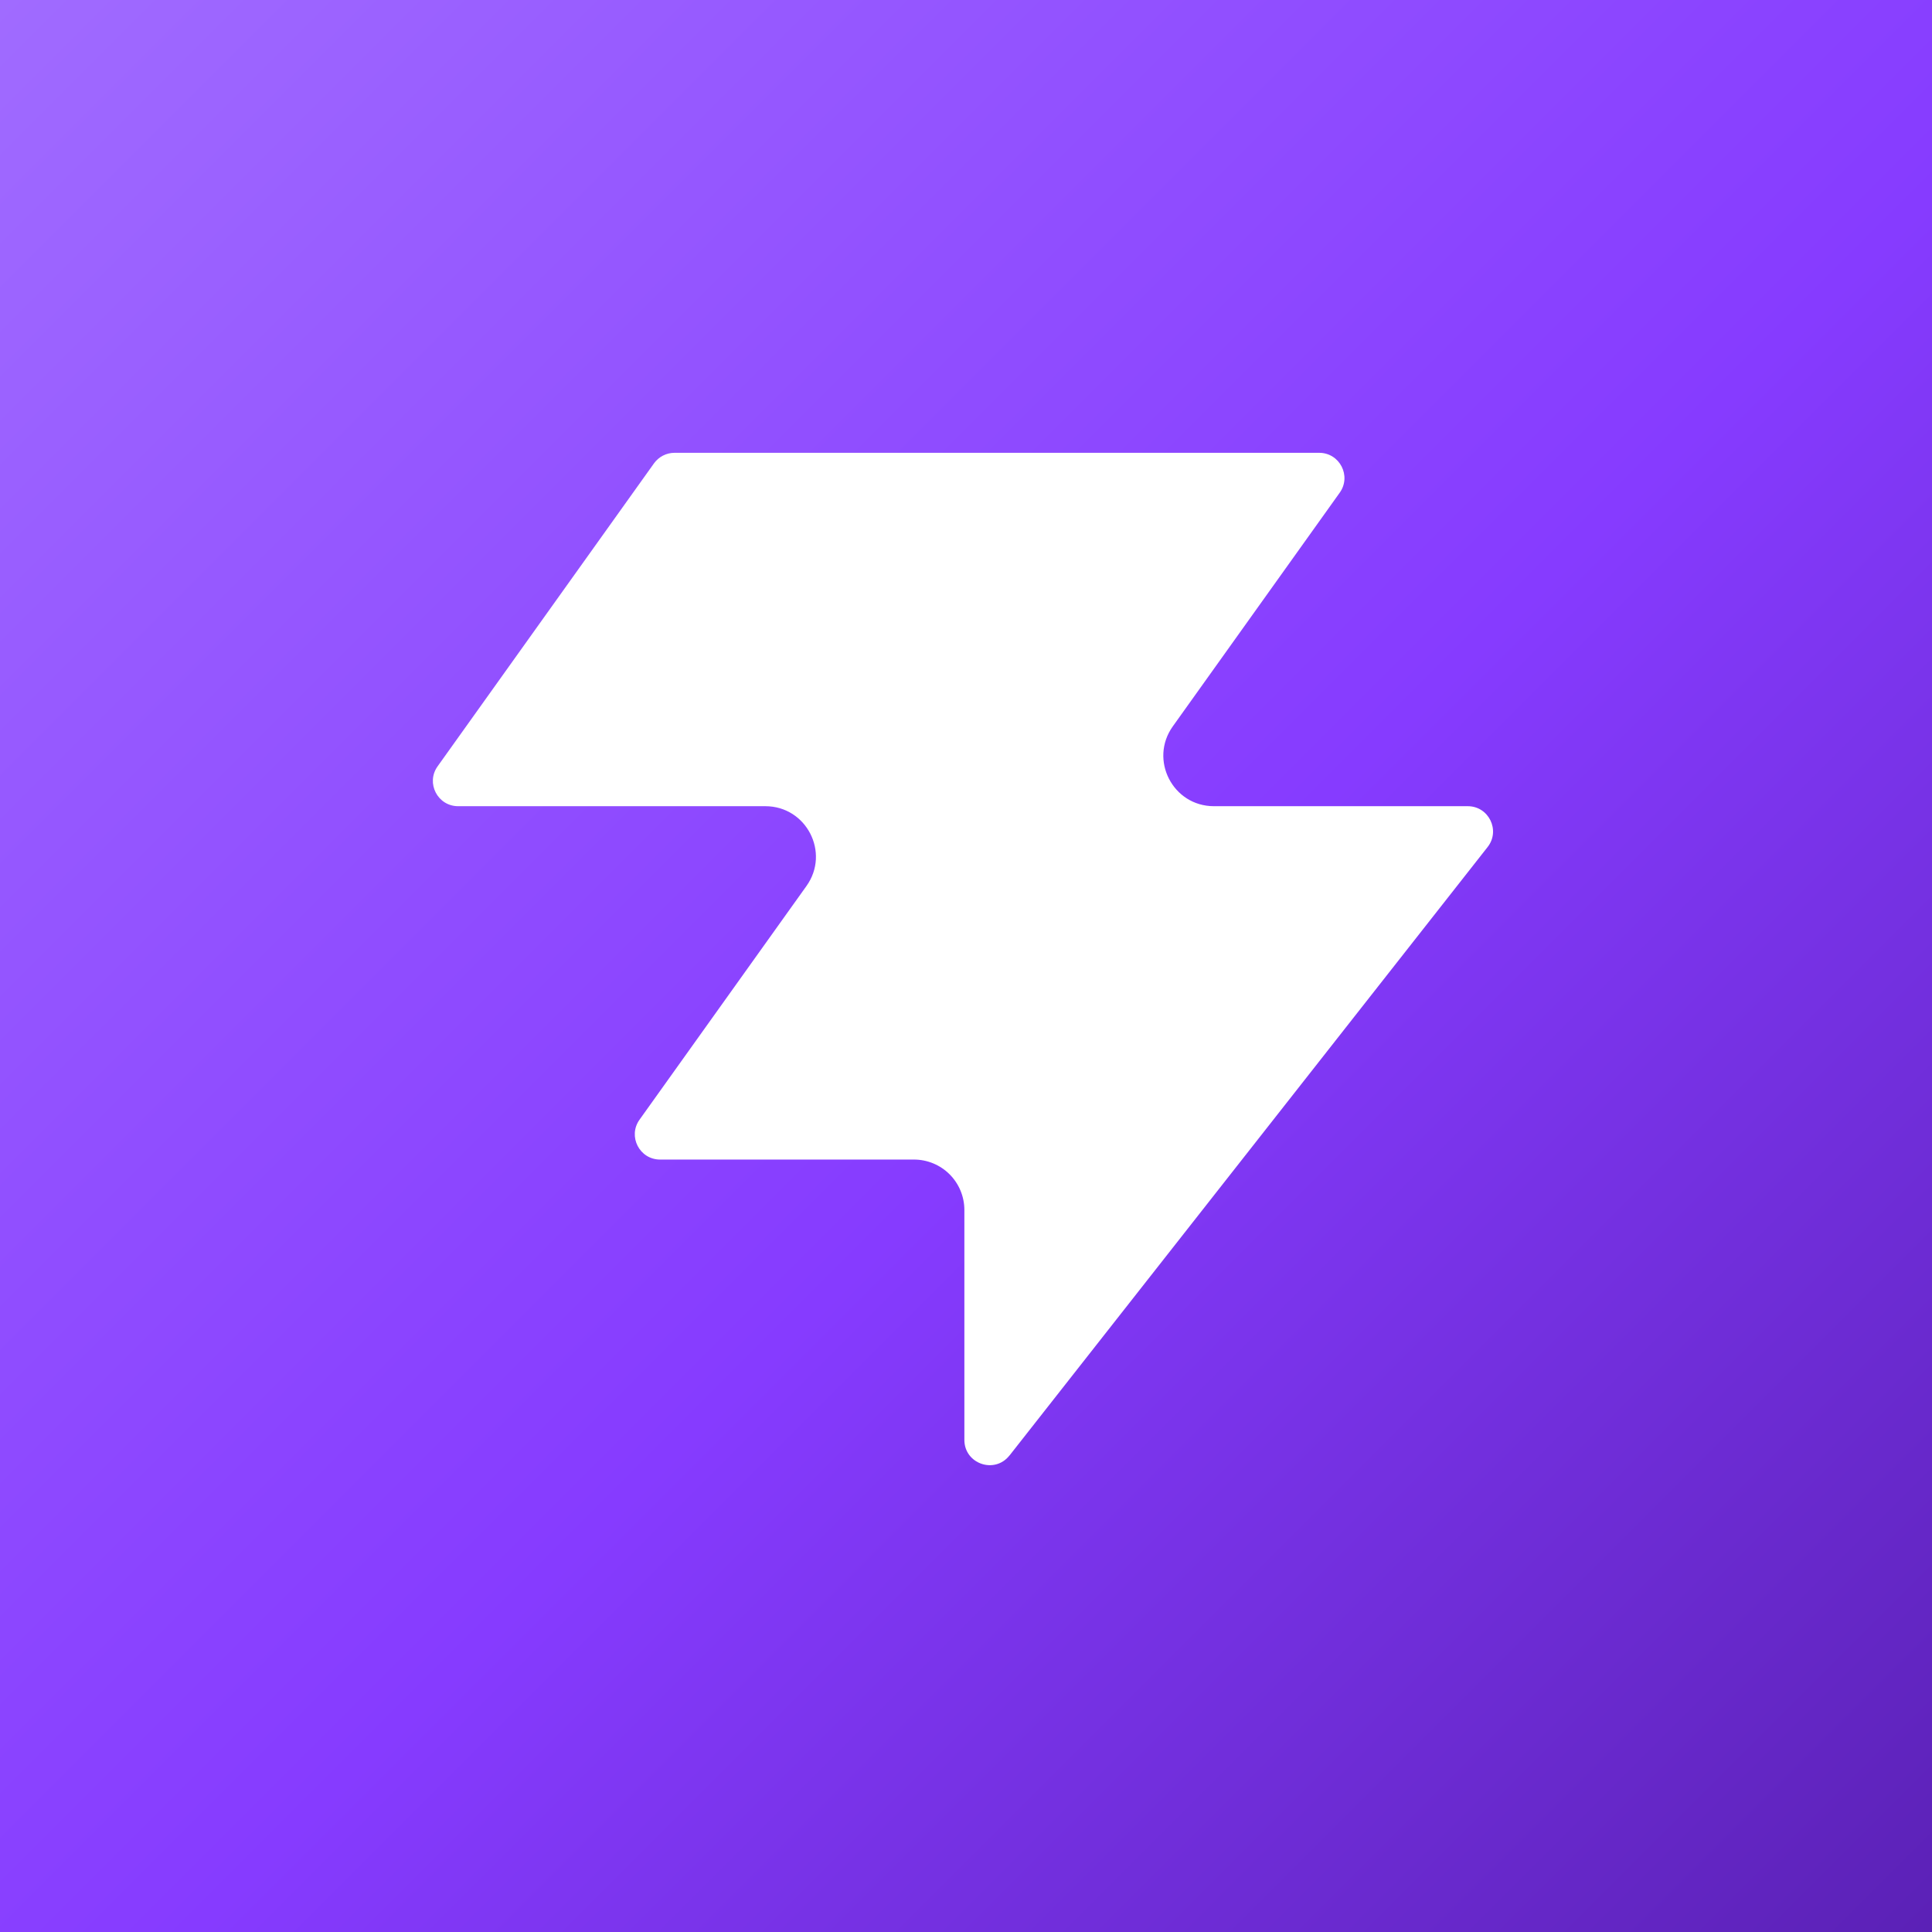
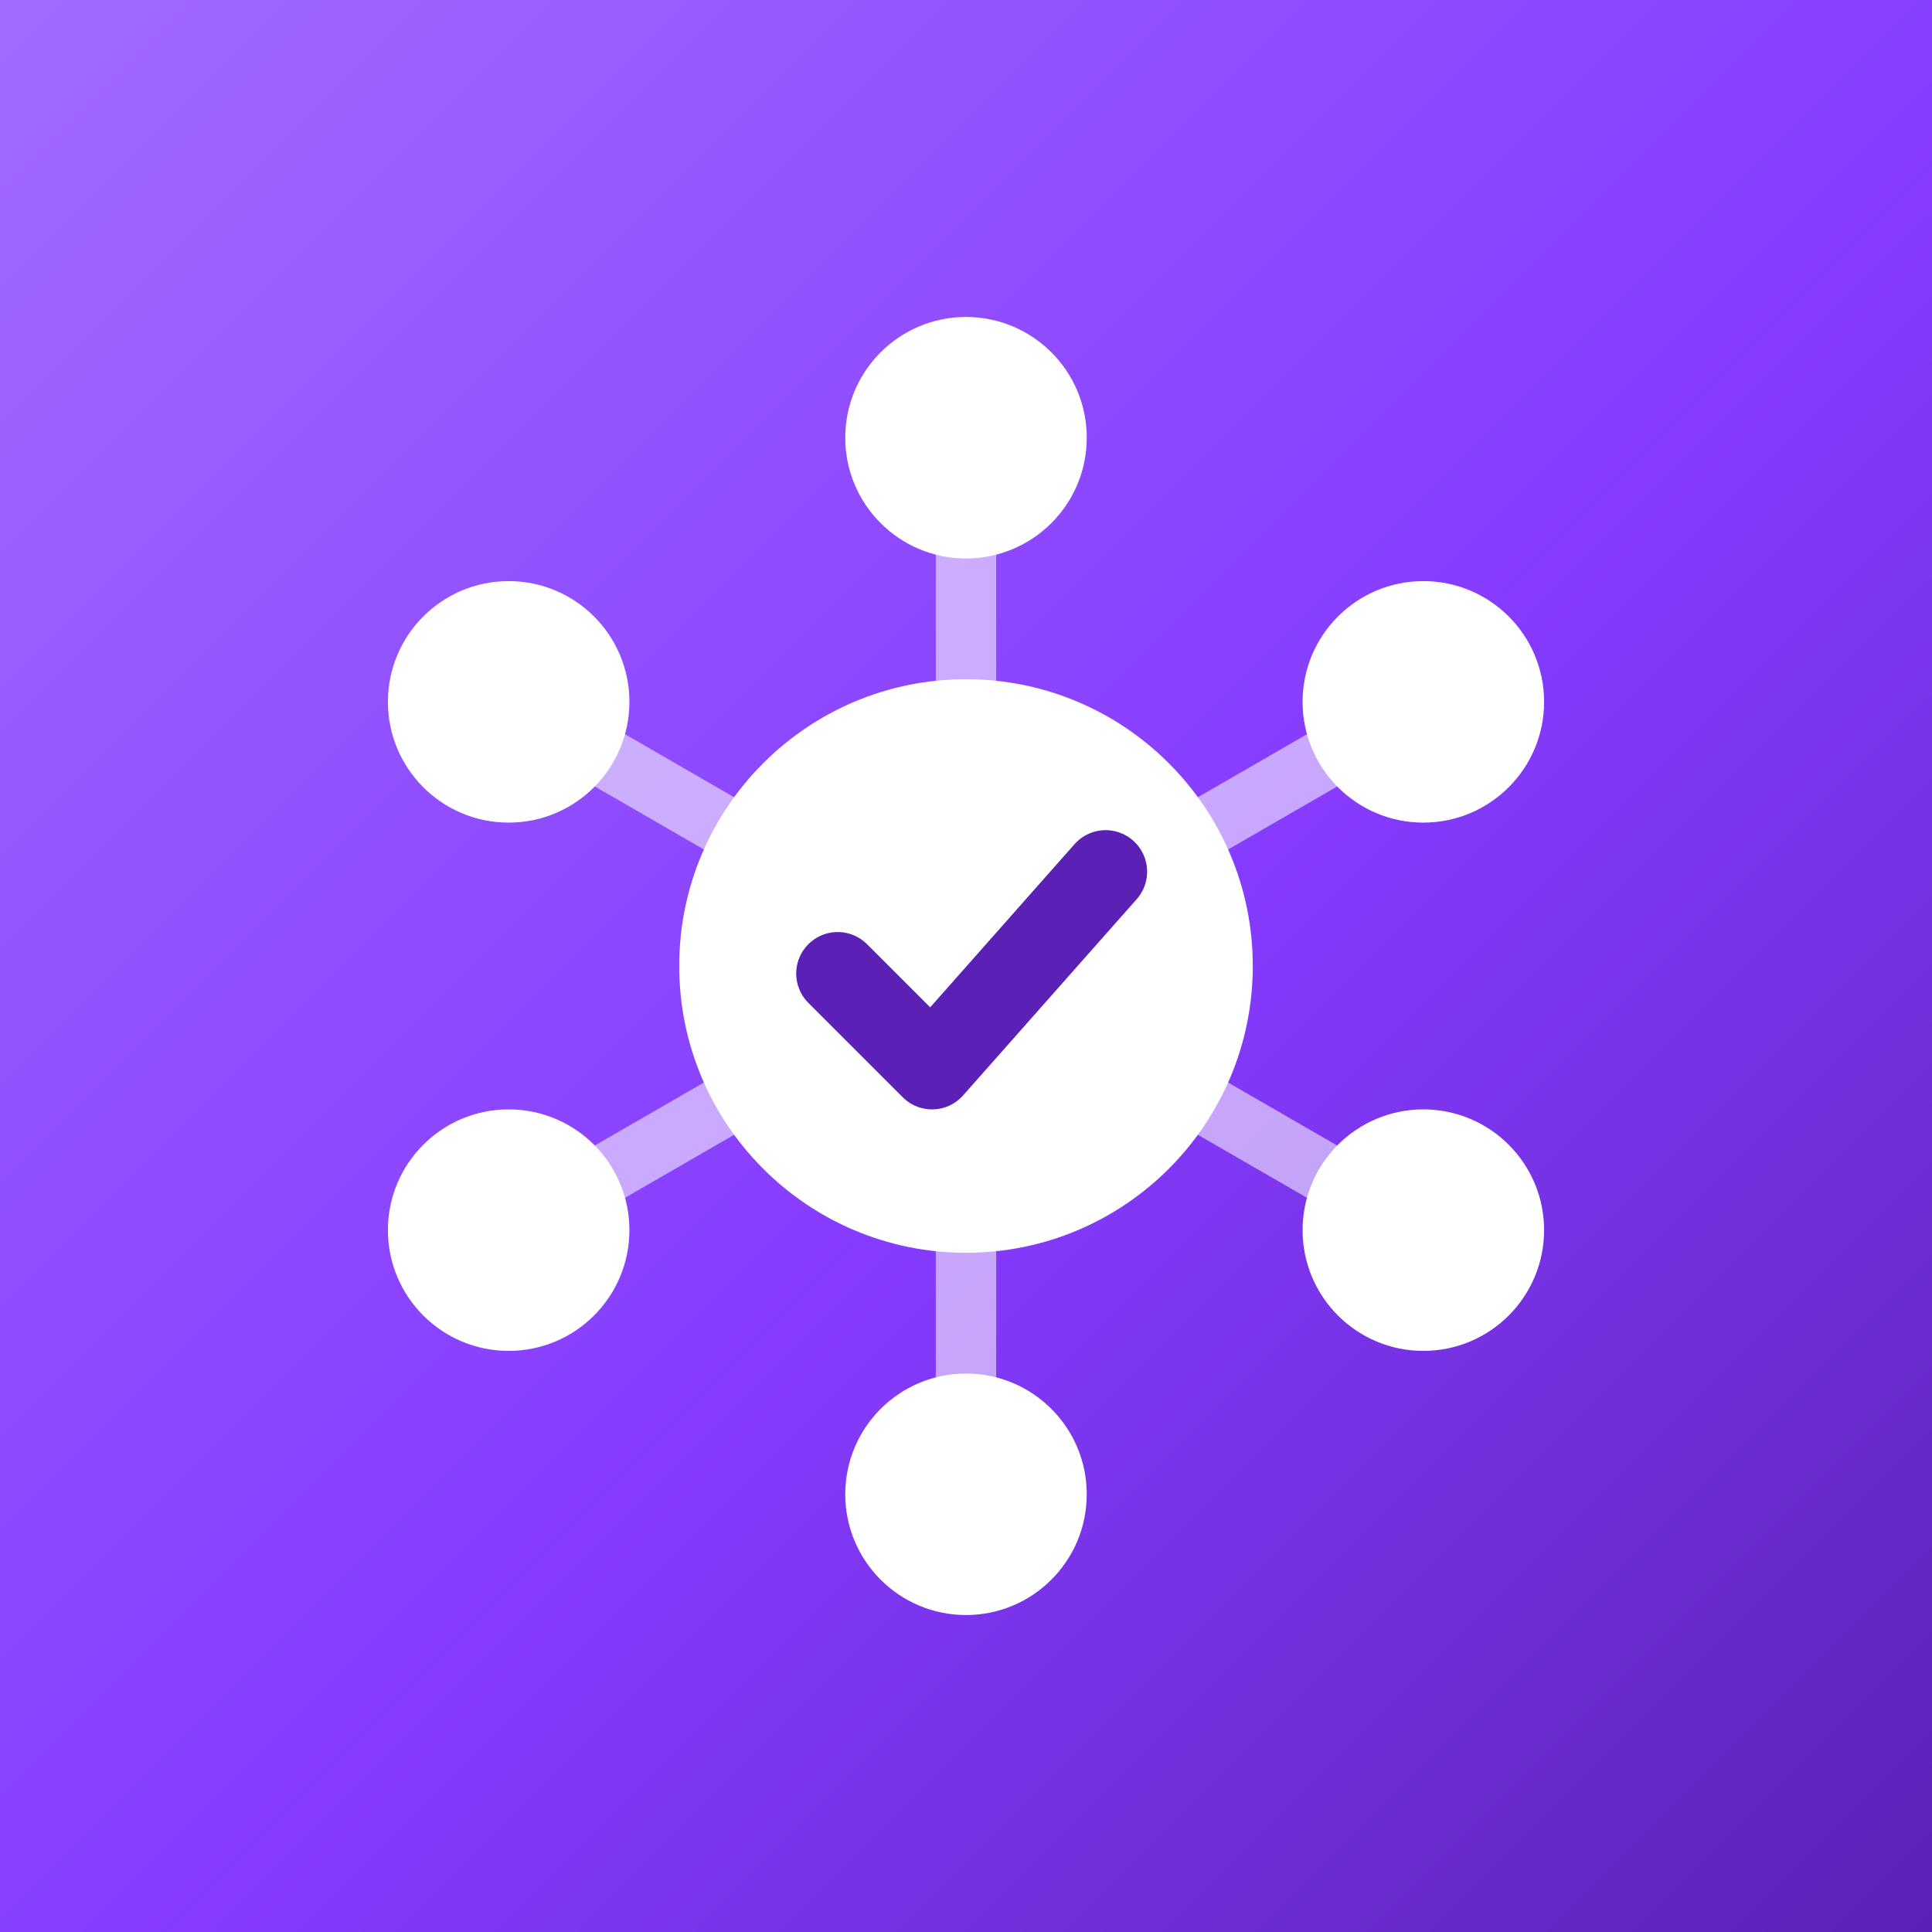
<svg xmlns="http://www.w3.org/2000/svg" width="512" height="512" viewBox="0 0 512 512">
  <defs>
    <linearGradient id="bg" x1="0" y1="0" x2="512" y2="512" gradientUnits="userSpaceOnUse">
      <stop offset="0" stop-color="#a06bff" />
-       <stop offset="0.55" stop-color="#863bff" />
+       <stop offset=".55" stop-color="#863bff" />
      <stop offset="1" stop-color="#5b21b6" />
    </linearGradient>
  </defs>
  <rect width="512" height="512" fill="url(#bg)" />
-   <g transform="translate(114.1 120) scale(5.913)">
-     <path fill="#ffffff" d="M25.946 44.938c-.664.845-2.021.375-2.021-.698V33.937a2.26 2.26 0 0 0-2.262-2.262H10.287c-.92 0-1.456-1.04-.92-1.788l7.48-10.471c1.07-1.497 0-3.578-1.842-3.578H1.237c-.92 0-1.456-1.04-.92-1.788L10.013.474c.214-.297.556-.474.92-.474h28.894c.92 0 1.456 1.04.92 1.788l-7.48 10.471c-1.07 1.498 0 3.579 1.842 3.579h11.377c.943 0 1.473 1.088.89 1.83L25.947 44.94z" />
+   <g stroke="#fff" stroke-width="16" stroke-linecap="round" opacity=".55">
+     <line x1="256" y1="256" x2="256.0" y2="116.0" />
+     <line x1="256" y1="256" x2="377.2" y2="186.0" />
+     <line x1="256" y1="256" x2="377.2" y2="326.0" />
+     <line x1="256" y1="256" x2="256.0" y2="396.0" />
+     <line x1="256" y1="256" x2="134.8" y2="326.0" />
+     <line x1="256" y1="256" x2="134.8" y2="186.0" />
  </g>
+   <g fill="#fff">
+     <circle cx="256.0" cy="116.0" r="32" />
+     <circle cx="377.2" cy="186.0" r="32" />
+     <circle cx="377.2" cy="326.0" r="32" />
+     <circle cx="256.0" cy="396.0" r="32" />
+     <circle cx="134.8" cy="326.0" r="32" />
+     <circle cx="134.8" cy="186.0" r="32" />
+     <circle cx="256" cy="256" r="76" />
+   </g>
+   <path d="M222 258l25 25 46-52" fill="none" stroke="#5b21b6" stroke-width="22" stroke-linecap="round" stroke-linejoin="round" />
</svg>
